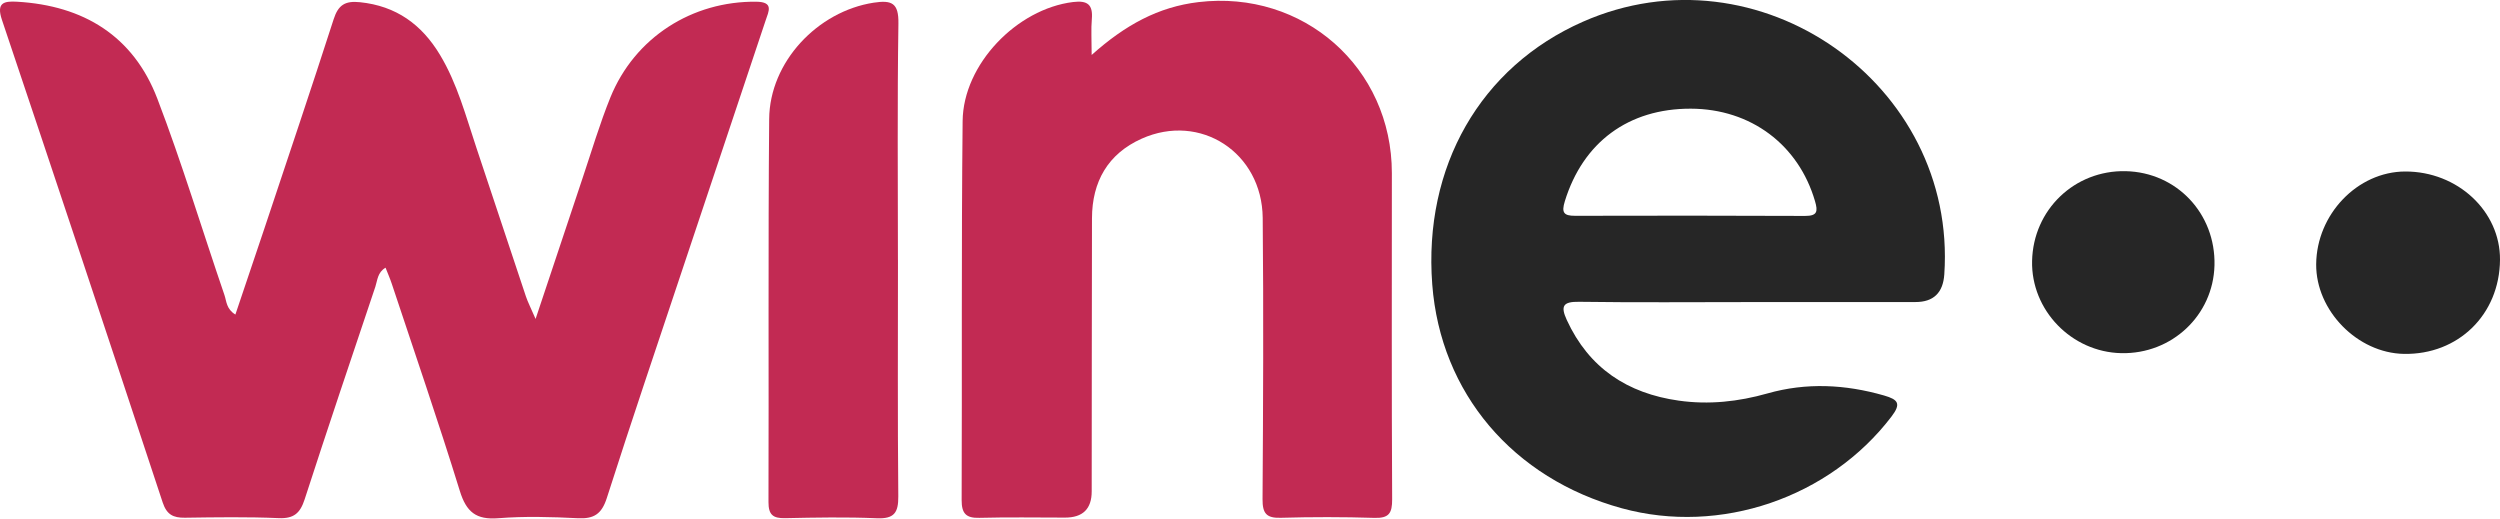
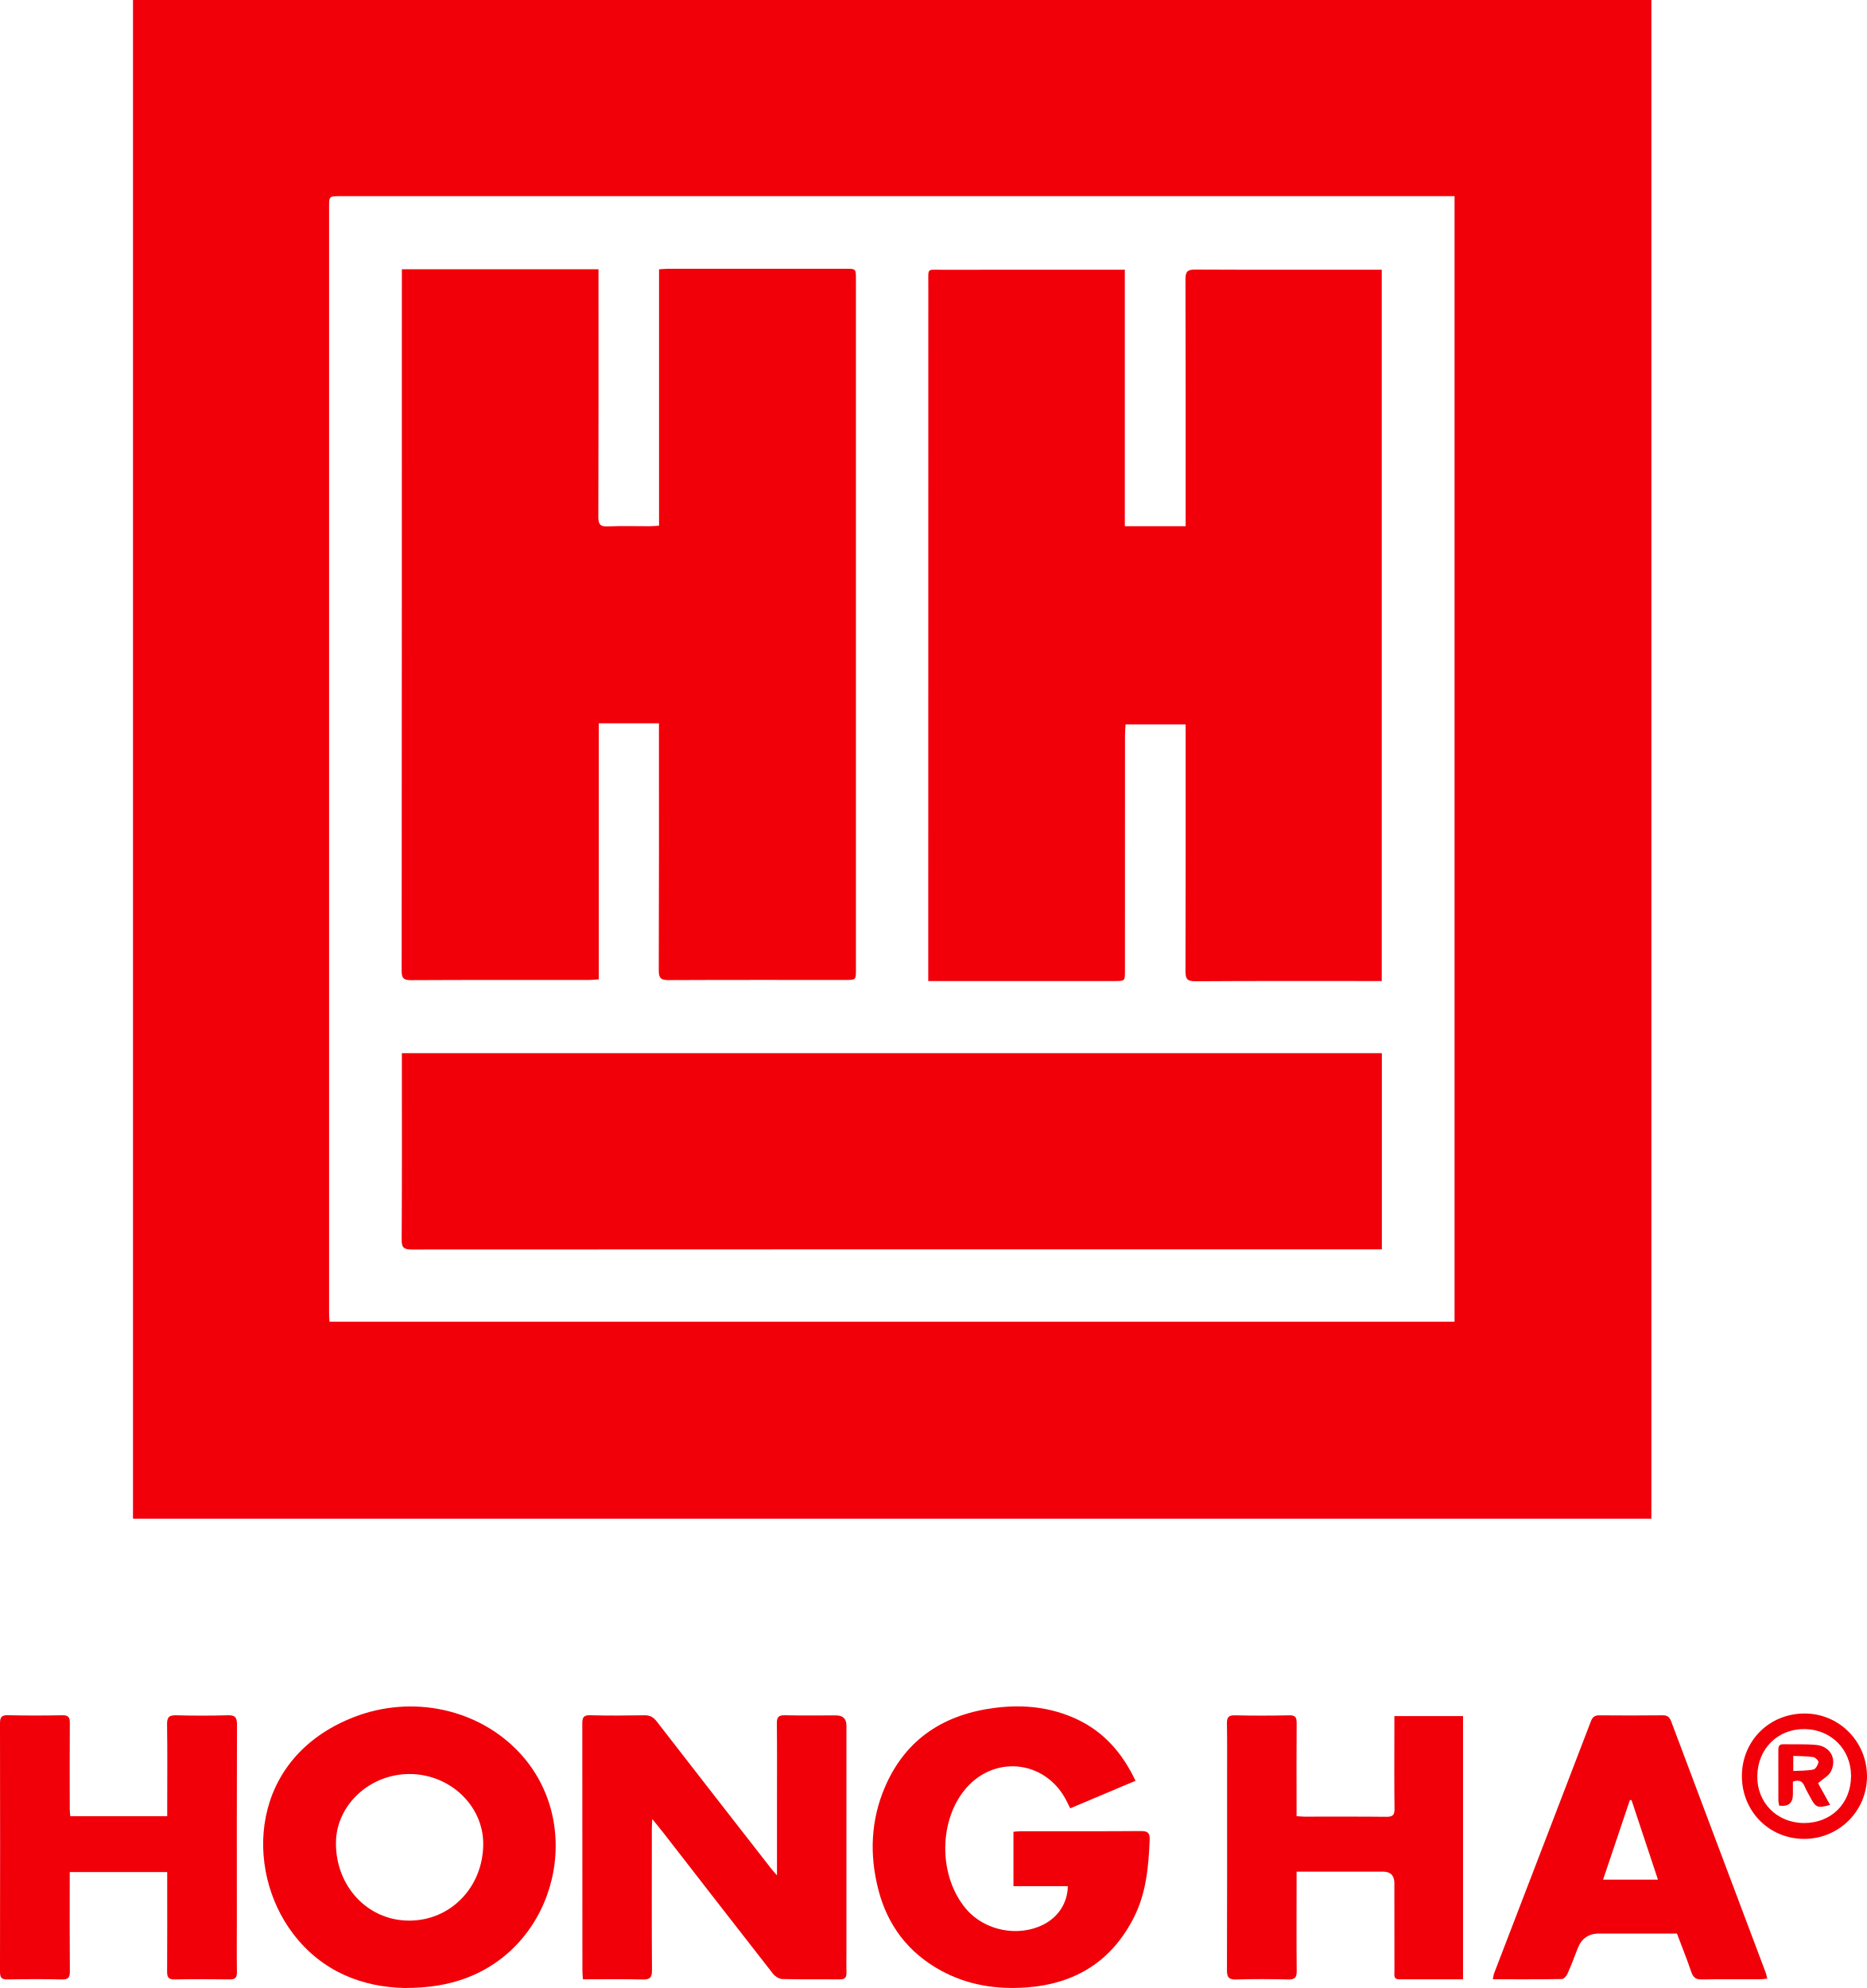
- <svg xmlns="http://www.w3.org/2000/svg" id="Layer_2" data-name="Layer 2" viewBox="0 0 612.83 127.1">
+ <svg xmlns="http://www.w3.org/2000/svg" id="Layer_2" data-name="Layer 2" viewBox="0 0 1184.17 1260.83">
  <defs>
    <style>
      .cls-1 {
-         fill: #c22a53;
-       }
- 
-       .cls-2 {
-         fill: #262626;
+         fill: #f10009;
      }
    </style>
  </defs>
  <g id="Layer_1-2" data-name="Layer 1">
-     <g>
-       <path class="cls-1" d="M131.29,78.18c4.15-12.44,7.81-23.47,11.51-34.49,2.23-6.63,4.21-13.35,6.83-19.82C155.59,9.2,169.65,.24,185.4,.42c4.33,.05,3.03,2.35,2.28,4.59-6.8,20.37-13.62,40.74-20.42,61.11-6.21,18.63-12.52,37.23-18.5,55.93-1.26,3.94-3.14,5.18-7.11,4.98-6.48-.32-13.02-.51-19.48,0-5.46,.43-7.85-1.5-9.46-6.71-5.26-17.01-11.06-33.85-16.67-50.75-.41-1.25-.95-2.46-1.53-3.95-1.98,1.15-1.98,3.1-2.5,4.67-5.83,17.35-11.69,34.7-17.33,52.11-1.1,3.4-2.65,4.77-6.36,4.61-7.65-.33-15.33-.21-22.99-.1-2.88,.04-4.46-.76-5.45-3.74C26.84,83.7,13.72,44.25,.47,4.85-.94,.64,.97,.24,4.17,.42c16.29,.94,28.51,8.37,34.4,23.77,6.06,15.84,10.96,32.11,16.46,48.17,.51,1.5,.44,3.38,2.67,4.75,2.42-7.17,4.8-14.17,7.14-21.19,5.68-17.05,11.43-34.08,16.94-51.18,1.13-3.51,2.78-4.58,6.46-4.2,8.88,.92,15.13,5.45,19.61,12.9,4.26,7.08,6.33,15,8.91,22.72,4.07,12.15,8.08,24.33,12.15,36.48,.46,1.38,1.14,2.69,2.38,5.55Z" />
-       <path class="cls-2" d="M429.07,74.05c-13.99,0-27.98,.13-41.97-.07-3.95-.06-4.61,1.02-3.03,4.46,5.43,11.81,14.89,18,27.46,19.77,7.35,1.04,14.58,.26,21.74-1.77,9.54-2.71,19.07-2.22,28.58,.51,3.49,1.01,4.23,2.01,1.78,5.21-15.17,19.86-41.93,29.05-66.05,22.44-26.72-7.32-44.46-28.26-46.49-54.87-2.2-28.87,11.81-53.31,36.9-64.39,42.99-18.98,91.81,15.14,88.62,61.92q-.46,6.79-7.07,6.78c-13.49,0-26.98,0-40.47,0Zm-14.61-47.41c-15.29-.04-26.43,8.25-30.87,22.69-.86,2.79-.27,3.58,2.51,3.57,18.79-.04,37.57-.06,56.36,.03,3.03,.01,3.2-1.08,2.46-3.61-4.03-13.84-15.75-22.64-30.45-22.68Z" />
-       <path class="cls-1" d="M267.59,13.48c8.25-7.38,16.38-11.79,26.17-12.96,25.7-3.07,47.44,16.05,47.43,41.92,0,26.65-.07,53.29,.07,79.94,.02,3.42-.77,4.68-4.35,4.57-7.65-.24-15.32-.24-22.98-.02-3.53,.1-4.46-1.11-4.44-4.57,.15-22.98,.26-45.96,.04-68.94-.15-16.02-15.29-25.87-29.68-19.42-8.26,3.7-12.15,10.53-12.17,19.51-.05,22.32-.05,44.63-.07,66.95q0,6.45-6.58,6.42c-6.99-.01-13.99-.12-20.98,.06-3.27,.09-4.33-1.1-4.32-4.34,.12-30.97-.08-61.95,.24-92.92,.14-13.94,13.3-27.48,27.05-29.18,3.58-.44,4.93,.62,4.62,4.21-.21,2.46-.04,4.95-.04,8.79Z" />
-       <path class="cls-1" d="M220.12,63.71c0,19.31-.1,38.63,.08,57.94,.04,4.08-1.04,5.57-5.29,5.39-7.48-.32-14.98-.18-22.47-.02-2.97,.06-4.07-.84-4.06-3.96,.1-31.3-.1-62.6,.17-93.9,.12-13.98,11.86-26.37,25.6-28.5,4.49-.69,6.16,.08,6.08,5.12-.29,19.31-.12,38.62-.12,57.94h.02Z" />
-       <path class="cls-2" d="M567.77,64.79c.09-12.25,10.12-22.71,21.81-22.75,12.85-.04,23.35,9.75,23.25,21.66-.12,13.41-10.22,23.29-23.56,23.05-11.4-.21-21.58-10.61-21.5-21.96Z" />
-       <path class="cls-2" d="M521.08,41.96c12.52,.28,22.08,10.43,21.76,23.09-.31,12.24-10.45,21.79-22.85,21.52-12.19-.26-22.13-10.53-21.86-22.6,.27-12.56,10.42-22.29,22.95-22.01Z" />
+     <g id="dlmMzf">
+       <g>
+         <path class="cls-1" d="M84.35,0V963.16h963.05V0H84.35ZM922.57,838.26H208.97c-.09-1.98-.24-3.75-.24-5.52-.01-233.81-.01-467.62,0-701.43,0-6.89,.03-6.9,7.16-6.9H922.57V838.26Z" />
+         <path class="cls-1" d="M492.81,1189.4c0-16.49,0-31.45,0-46.42,0-16.66,.1-33.32-.08-49.98-.04-3.88,1.03-5.24,5.05-5.15,10.82,.25,21.66,.08,32.49,.09q6.59,0,6.6,6.51c0,48.15,0,96.3-.01,144.45,0,4-.11,8,.02,11.99,.1,3.05-.78,4.52-4.22,4.48-12.16-.16-24.33,.1-36.48-.22-2.04-.05-4.62-1.73-5.95-3.43-23.2-29.64-46.23-59.41-69.32-89.14-2.1-2.7-4.3-5.33-7.2-8.91-.13,2.8-.27,4.38-.27,5.96-.01,29.99-.11,59.98,.09,89.97,.03,4.65-1.33,5.93-5.91,5.82-12.47-.31-24.95-.11-37.9-.11-.13-2.19-.32-3.97-.32-5.75-.02-52.15,0-104.3-.07-156.45,0-3.62,.64-5.39,4.93-5.27,11.49,.31,22.99,.21,34.48,.02,3.54-.06,5.7,1.21,7.86,4,24.04,31.09,48.23,62.07,72.39,93.07,.9,1.15,1.9,2.23,3.81,4.47Z" />
+         <path class="cls-1" d="M329.36,1111.47c-25.74-27.5-67.65-36.97-105.03-22.39-66.25,25.83-69.51,96.49-38.45,137.3,18.42,24.19,44.02,33.9,70.94,34.45,15.18-.07,27.27-1.98,38.95-6.36,57.72-21.61,75.69-98.04,33.59-143Zm-70.05,106.63c-26.17-.13-46.43-21.79-46.23-49.42,.17-23.9,21.44-43.67,46.85-43.56,25.6,.11,46.66,20.2,46.57,44.43-.11,27.4-20.8,48.69-47.19,48.55Z" />
+         <path class="cls-1" d="M677.29,1196.25h-34.49v-34.52c1.7-.12,3.28-.33,4.85-.33,25.33-.02,50.65,.09,75.97-.1,4.41-.03,5.76,1.2,5.58,5.65-.72,16.9-2.17,33.63-9.97,49.04-14.1,27.89-37.2,42.19-68.04,44.47-19.16,1.41-37.57-1.44-54.59-10.8-20.51-11.28-33.62-28.53-39.46-51.06-5.77-22.25-4.89-44.42,4.32-65.6,13.24-30.47,37.74-45.91,70.04-49.9,17.86-2.21,35.24-.4,51.72,7.37,17.05,8.04,28.62,21.34,37,38.94-13.81,5.82-27.47,11.58-41.41,17.46-.88-1.77-1.53-3.08-2.18-4.39-13.39-26.89-47.62-30.03-65.77-6.03-15.86,20.98-14.94,54.59,2.05,74.42,11.66,13.62,32.84,17.84,48.85,9.75,9.5-4.8,15.34-13.75,15.53-24.36Z" />
+         <path class="cls-1" d="M106.05,1187.31H44.23c0,2.09,0,4.01,0,5.94,0,19-.09,38,.08,57,.03,3.85-.97,5.25-5.05,5.15-11.49-.27-23-.23-34.5,0-3.81,.08-4.77-1.23-4.76-4.88,.1-52.5,.09-105,0-157.5,0-3.76,.85-5.3,4.98-5.2,11.49,.27,23,.25,34.5,.03,3.76-.07,4.84,1.14,4.81,4.84-.15,18.33-.07,36.67-.04,55,0,1.29,.19,2.58,.32,4.16h61.49c0-1.89,0-3.8,0-5.71,0-17.5,.18-35-.1-52.5-.08-4.75,1.49-5.89,5.97-5.77,10.83,.29,21.67,.31,32.49-.02,4.63-.14,5.9,1.29,5.89,5.86-.16,42-.09,84-.09,126,0,10.33-.11,20.67,.05,31,.05,3.4-.95,4.72-4.53,4.66-11.66-.18-23.33-.2-35,.02-3.84,.07-4.77-1.35-4.75-4.95,.14-18.83,.06-37.67,.06-56.5,0-1.98,0-3.96,0-6.61Z" />
+         <path class="cls-1" d="M927.95,1255.31c-13.81,0-27.11-.03-40.42,.02-3.83,.01-3.09-2.76-3.09-4.93-.05-18.66-.04-37.32-.04-55.99q0-7.37-7.18-7.39c-16.16-.01-32.33,0-48.49,0-1.94,0-3.88,0-6.35,0,0,3.49,0,6.28,0,9.07,0,18-.13,35.99,.08,53.99,.05,4.2-1.27,5.41-5.38,5.32-10.99-.24-22-.32-32.99,.03-4.71,.15-5.89-1.41-5.88-5.92,.15-40.66,.09-81.31,.09-121.97,0-11.5,.09-23-.1-34.49-.06-3.8,.96-5.26,5.05-5.16,11.49,.27,22.99,.24,34.49,0,3.9-.08,4.71,1.35,4.68,4.93-.15,17.66-.06,35.32-.05,52.99,0,1.82,0,3.64,0,6.03,1.84,.12,3.42,.31,5,.31,17.33,.02,34.66-.09,51.99,.1,3.88,.04,5.18-1.02,5.13-5.04-.21-16.83-.09-33.66-.09-50.49,0-2.64,0-5.27,0-8.34h43.55v166.94Z" />
+         <path class="cls-1" d="M1119.91,1251.06c-19.99-53.11-40.01-106.2-59.94-159.33-1.03-2.74-2.41-3.89-5.43-3.85-13.32,.15-26.65,.14-39.97,.02-2.93-.03-4.43,.91-5.5,3.71-20.41,53.31-40.92,106.58-61.39,159.87-.39,1.02-.48,2.16-.83,3.81,14.87,0,29.32,.09,43.77-.15,1.23-.02,2.94-1.9,3.57-3.3,2.36-5.32,4.4-10.78,6.51-16.21q3.62-9.33,13.55-9.34h49.37c3.15,8.32,6.34,16.19,9.06,24.23,1.2,3.53,2.82,4.96,6.72,4.88,12.32-.25,24.64-.07,36.97-.1,1.4,0,2.8-.24,4.56-.41-.43-1.64-.62-2.77-1.02-3.83Zm-103.14-58.96c5.76-17.11,11.39-33.81,17.01-50.5,.36,.04,.71,.08,1.06,.11,5.52,16.62,11.04,33.25,16.74,50.39h-34.81Z" />
+         <path class="cls-1" d="M1144.79,1086.74c-22.51-.1-39.98,17.27-39.97,39.73,.02,22.3,17.3,39.75,39.41,39.79,22.03,.05,39.86-17.59,39.94-39.48,.08-22.07-17.5-39.94-39.38-40.04Zm-.65,69.46c-17.06-.08-29.8-12.93-29.55-29.81,.25-17.43,13.04-30.03,30.21-29.77,16.69,.25,29.28,13.01,29.26,29.68-.01,17.46-12.54,29.97-29.92,29.9Z" />
+         <path class="cls-1" d="M876.39,171.06v451.14h-5.75c-37.5,0-75-.12-112.5,.14-5.35,.03-6.25-1.73-6.23-6.55,.16-49.83,.1-99.66,.1-149.49v-6.85h-38.11c-.12,2.23-.35,4.49-.35,6.75-.02,49.84-.02,99.67-.03,149.5,0,6.48-.02,6.5-6.51,6.5h-118.25v-6.8c.01-145.33,.01-290.66,.04-435.99,0-9.52-.89-8.31,8.21-8.32,36.67-.04,73.33-.02,110-.02h6.43v162.68h38.57v-6.21c0-50.17,.07-100.33-.11-150.5-.02-4.85,1.36-6.1,6.13-6.07,37.33,.18,74.67,.09,112,.09h6.36Z" />
+         <path class="cls-1" d="M542.89,176.98v437.91c0,6.59-.01,6.61-6.43,6.61-37.5,.01-74.99-.08-112.48,.1-4.74,.03-6.15-1.22-6.14-6.08,.18-50.32,.11-100.64,.11-150.96v-5.81h-38.18v162.38c-2.3,.15-4.05,.37-5.8,.37-37.82,.02-75.65-.07-113.47,.13-4.77,.02-5.74-1.56-5.74-5.97,.12-145.3,.11-290.61,.13-435.91v-8.97h124.71v7.13c0,49.99,.08,99.98-.1,149.97-.02,4.91,1.4,6.2,6.18,5.98,8.81-.4,17.66-.09,26.49-.12,1.78-.01,3.57-.2,5.84-.34V170.78c2.27-.12,4.06-.3,5.85-.3,37.49-.02,74.98-.03,112.47-.03,6.55,0,6.56,.02,6.56,6.53Z" />
+         <path class="cls-1" d="M876.46,667.92v124.44h-6.76c-202.82,0-405.63-.01-608.45,.1-4.86,0-6.53-.97-6.49-6.26,.25-37.67,.13-75.33,.13-112.99v-5.29H876.46Z" />
+         <path class="cls-1" d="M1161.46,1123.17c3.75-8.2-.87-15.76-9.8-16.54-6.78-.59-13.63-.24-20.45-.41-3.23-.08-3.28,1.95-3.28,4.29,.04,10.31-.01,20.63,.03,30.95,.01,1.27,.32,2.54,.48,3.7q8.73,1.23,8.74-7.16v-8.07c3.93-1.38,6.03-.25,7.38,2.91,1.04,2.44,2.43,4.73,3.66,7.09,3.37,6.48,4.6,6.98,12.55,4.8-2.75-4.97-5.46-9.86-7.64-13.78,3.15-2.83,6.94-4.75,8.33-7.78Zm-11.25-.92c-3.94,.84-8.09,.68-12.81,.95v-9.58c4.32,.2,8.53,.14,12.64,.75,1.33,.19,3.51,2.33,3.35,3.23-.32,1.76-1.78,4.36-3.18,4.65Z" />
+       </g>
    </g>
  </g>
</svg>
